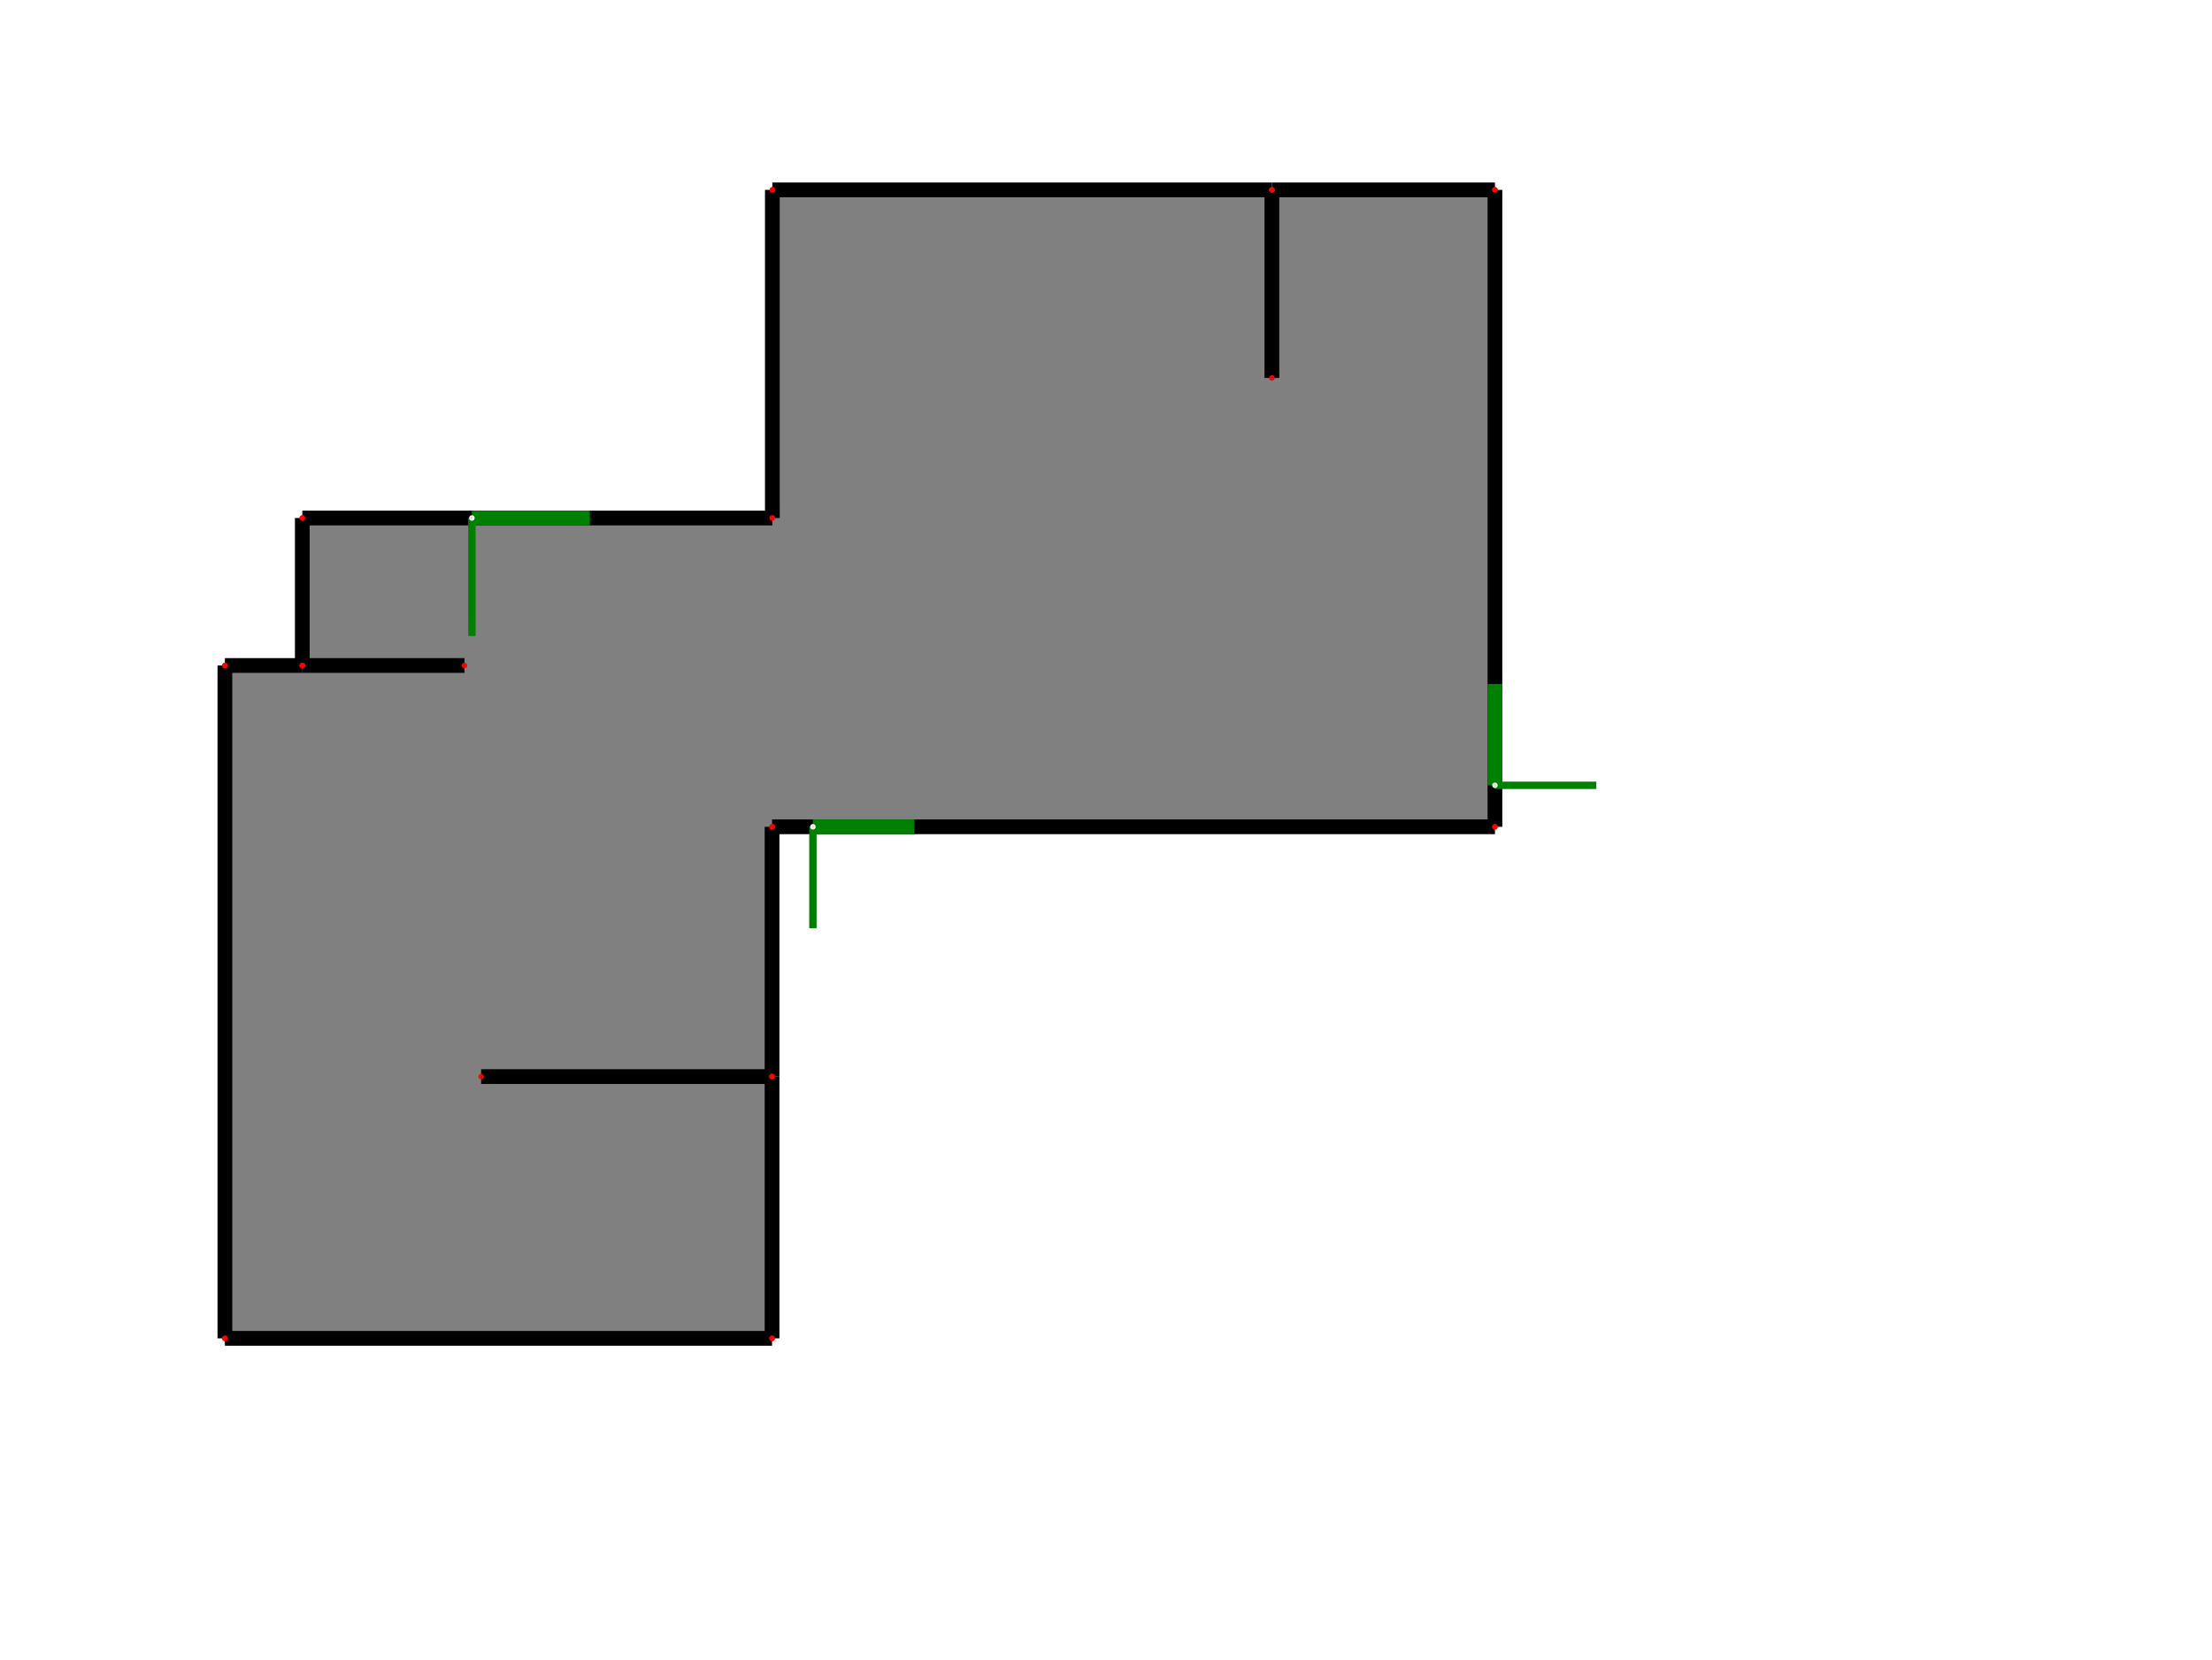
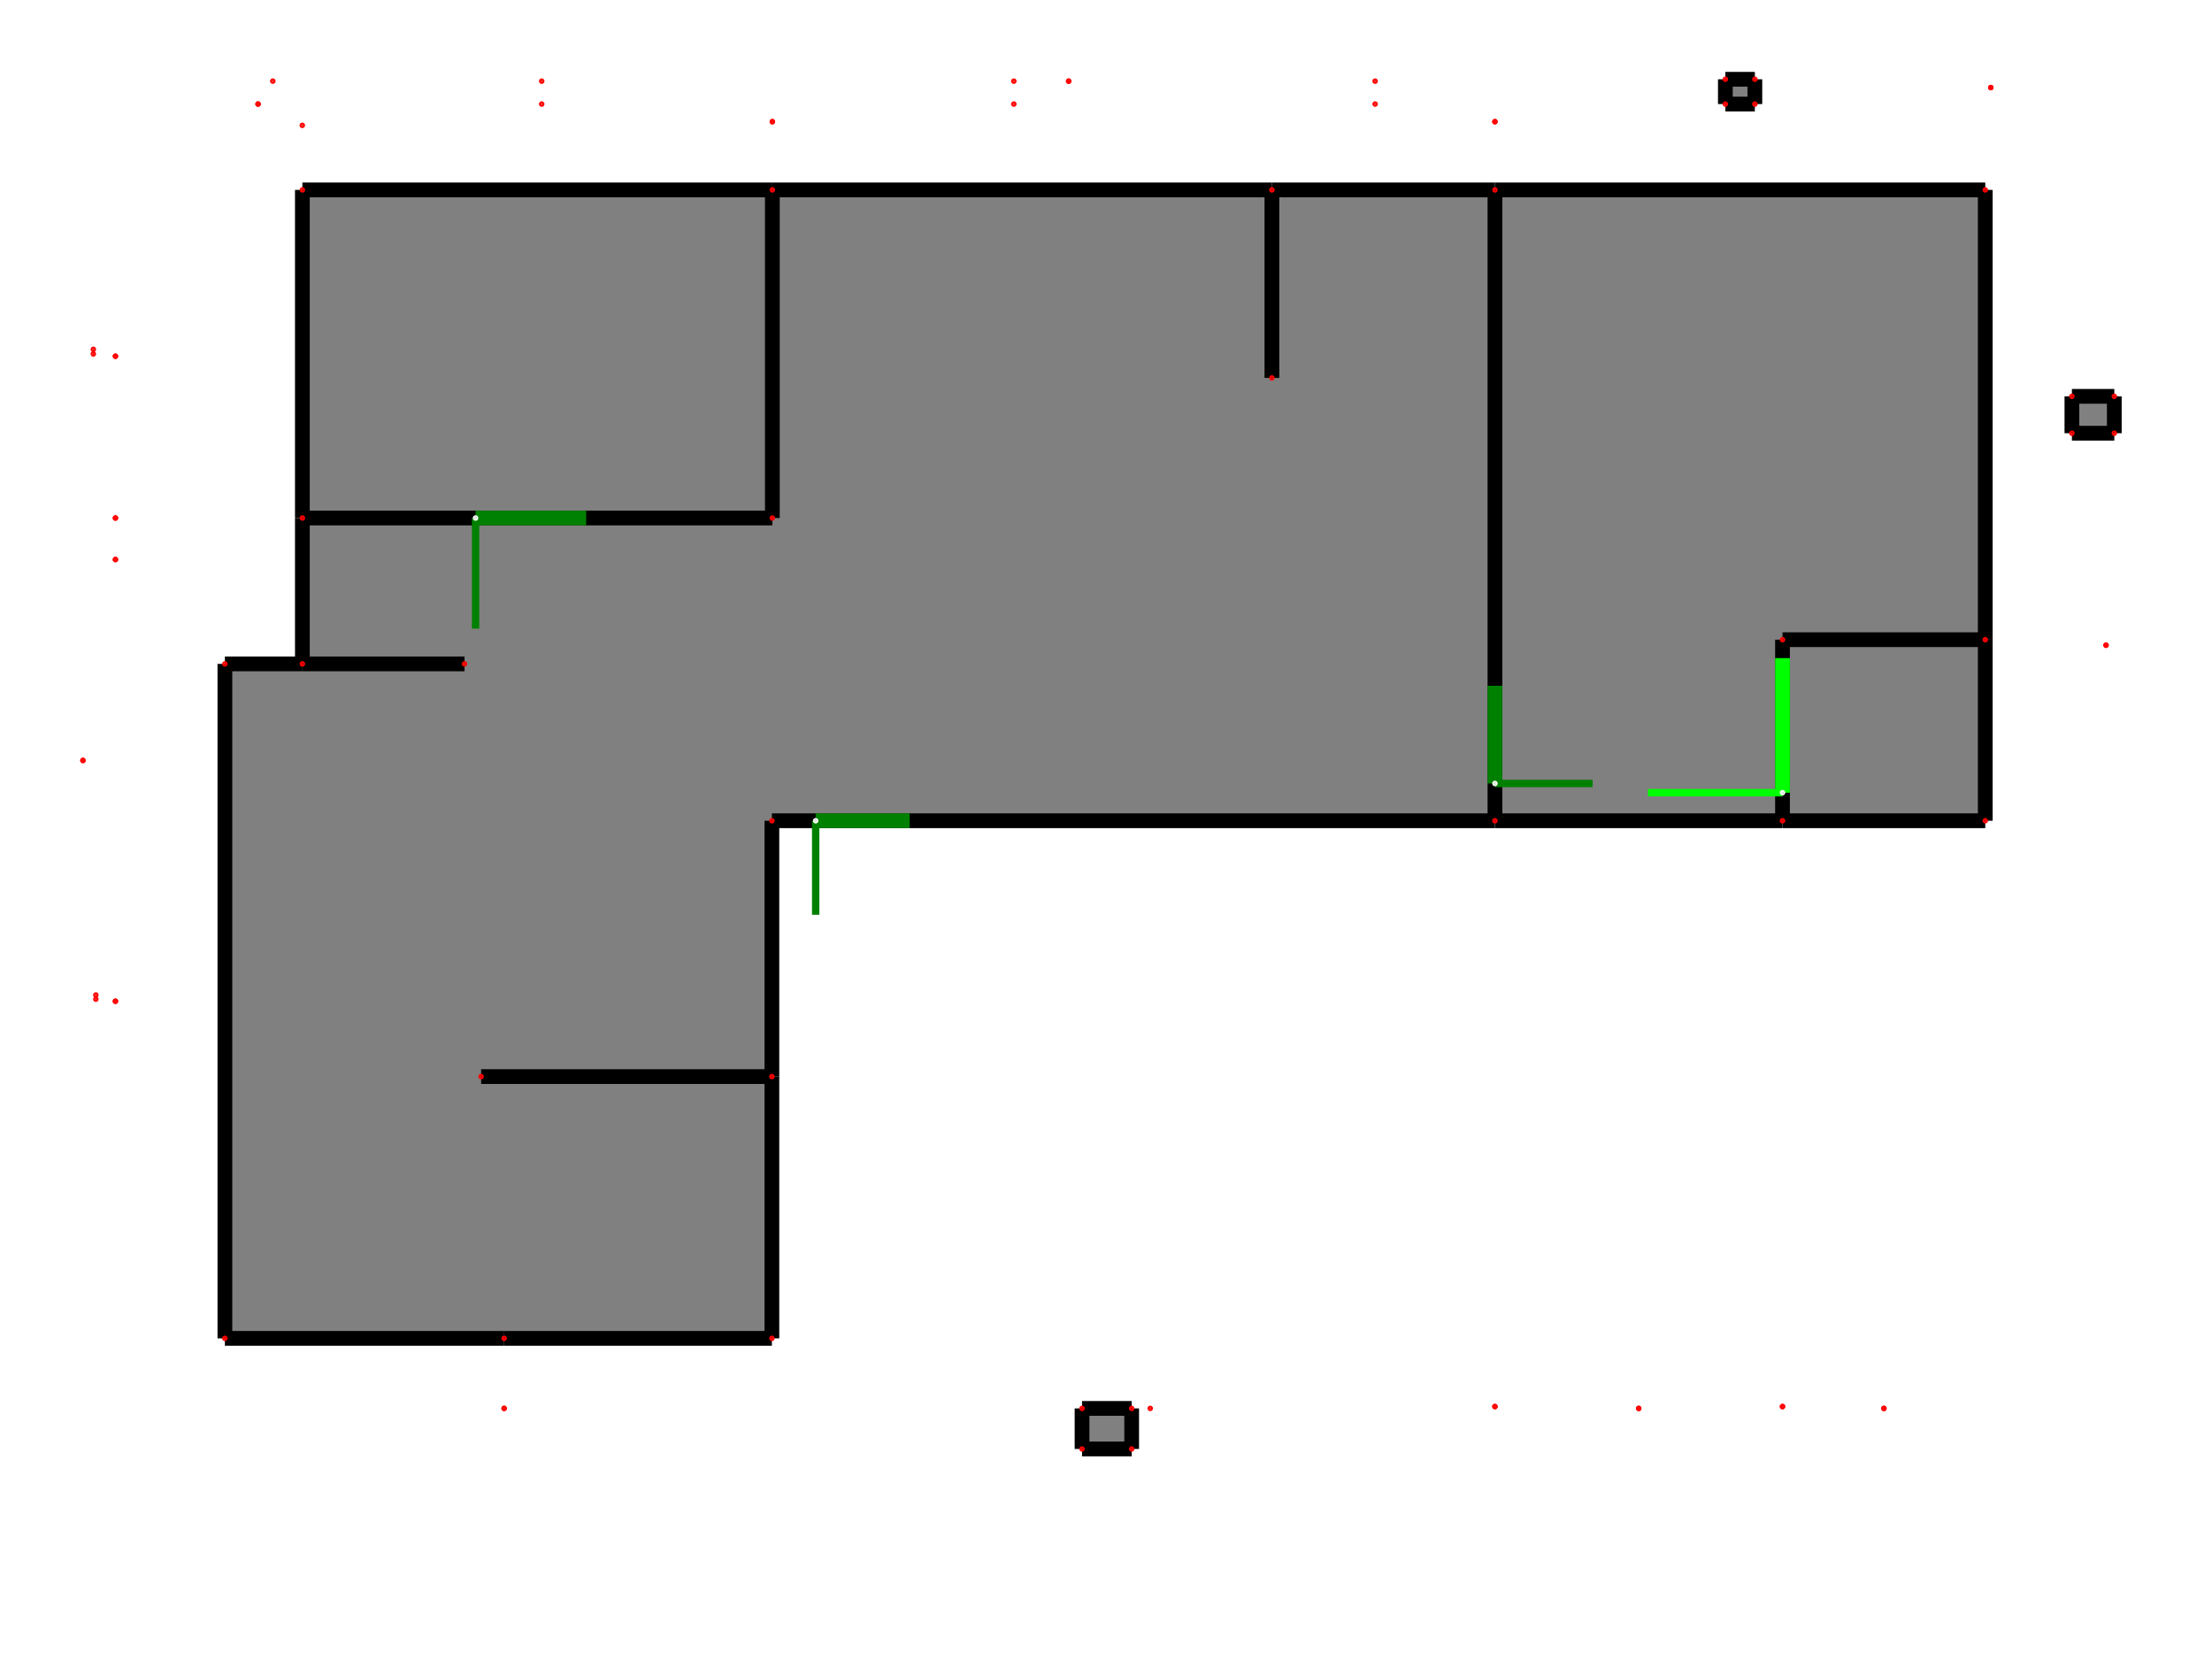
<svg xmlns="http://www.w3.org/2000/svg" width="1200px" height="900px" version="1.1">
  <defs>
    <pattern id="dinning-room" x="0" y="0" width="10" height="10" patternUnits="userSpaceOnUse">
      <rect x="0" y="0" width="10" height="10" fill="rgb(192,192,192)" stroke-width="1" stroke="rgb(255,255,255)" />
    </pattern>
    <pattern id="kitchen" x="0" y="0" width="5" height="5" patternUnits="userSpaceOnUse">
      <rect x="0" y="0" width="5" height="5" fill="rgb(255,64,64)" />
    </pattern>
    <pattern id="floating-window" x="0" y="0" width="10" height="5" patternUnits="userSpaceOnUse">
      <rect x="0" y="0" width="10" height="5" fill="rgb(255,255,128)" stroke-width="1" stroke="rgb(255,255,255)" />
    </pattern>
    <pattern id="unknown" x="0" y="0" width="10" height="10" patternUnits="userSpaceOnUse">
      <rect x="0" y="0" width="10" height="10" fill="rgb(128,128,128)" />
    </pattern>
  </defs>
-   <path d="M811,448.501 811,103 690,103 690,205 690,103 419,103 419,281 164,281 164,361 122,361 122,726 418.835,726 418.835,584 418.835,448.501 z " fill-rule="evenodd" fill="url(#unknown)" bimpp="{'type': 'area''wall-ids': '0,1,2,3,4,5,6,7,8,9,10,11,12,13,14'" />
-   <line x1="811" y1="448.501" x2="811" y2="103" stroke-width="8" stroke="rgb(0,0,0)" bimpp="{'type':'wall','id':'0','start':'811,448.501','end':'811,103','thickness':'8'}" />
-   <line x1="122" y1="726" x2="122" y2="361" stroke-width="8" stroke="rgb(0,0,0)" bimpp="{'type':'wall','id':'1','start':'122,726','end':'122,361','thickness':'8'}" />
-   <line x1="418.835" y1="726" x2="418.835" y2="584" stroke-width="8" stroke="rgb(0,0,0)" bimpp="{'type':'wall','id':'2','start':'418.835,726','end':'418.835,584','thickness':'8'}" />
-   <line x1="418.835" y1="584" x2="418.835" y2="448.501" stroke-width="8" stroke="rgb(0,0,0)" bimpp="{'type':'wall','id':'3','start':'418.835,584','end':'418.835,448.501','thickness':'8'}" />
-   <line x1="419" y1="281" x2="419" y2="103" stroke-width="8" stroke="rgb(0,0,0)" bimpp="{'type':'wall','id':'4','start':'419,281','end':'419,103','thickness':'8'}" />
-   <line x1="690" y1="205" x2="690" y2="103" stroke-width="8" stroke="rgb(0,0,0)" bimpp="{'type':'wall','id':'5','start':'690,205','end':'690,103','thickness':'8'}" />
-   <line x1="164" y1="361" x2="164" y2="281" stroke-width="8" stroke="rgb(0,0,0)" bimpp="{'type':'wall','id':'6','start':'164,361','end':'164,281','thickness':'8'}" />
-   <line x1="418.835" y1="448.501" x2="811" y2="448.501" stroke-width="8" stroke="rgb(0,0,0)" bimpp="{'type':'wall','id':'7','start':'418.835,448.501','end':'811,448.501','thickness':'8'}" />
-   <line x1="122" y1="726" x2="418.835" y2="726" stroke-width="8" stroke="rgb(0,0,0)" bimpp="{'type':'wall','id':'8','start':'122,726','end':'418.835,726','thickness':'8'}" />
-   <line x1="164" y1="281" x2="419" y2="281" stroke-width="8" stroke="rgb(0,0,0)" bimpp="{'type':'wall','id':'9','start':'164,281','end':'419,281','thickness':'8'}" />
-   <line x1="419" y1="103" x2="690" y2="103" stroke-width="8" stroke="rgb(0,0,0)" bimpp="{'type':'wall','id':'10','start':'419,103','end':'690,103','thickness':'8'}" />
-   <line x1="690" y1="103" x2="811" y2="103" stroke-width="8" stroke="rgb(0,0,0)" bimpp="{'type':'wall','id':'11','start':'690,103','end':'811,103','thickness':'8'}" />
-   <line x1="261" y1="584" x2="418.835" y2="584" stroke-width="8" stroke="rgb(0,0,0)" bimpp="{'type':'wall','id':'12','start':'261,584','end':'418.835,584','thickness':'8'}" />
-   <line x1="122" y1="361" x2="164" y2="361" stroke-width="8" stroke="rgb(0,0,0)" bimpp="{'type':'wall','id':'13','start':'122,361','end':'164,361','thickness':'8'}" />
-   <line x1="164" y1="361" x2="252" y2="361" stroke-width="8" stroke="rgb(0,0,0)" bimpp="{'type':'wall','id':'14','start':'164,361','end':'252,361','thickness':'8'}" />
-   <circle cx="811" cy="448.501" r="0.5" fill="rgb(255,0,0)" stroke-width="2" stroke="rgb(255,0,0)" />
-   <circle cx="811" cy="103" r="0.5" fill="rgb(255,0,0)" stroke-width="2" stroke="rgb(255,0,0)" />
-   <circle cx="122" cy="726" r="0.5" fill="rgb(255,0,0)" stroke-width="2" stroke="rgb(255,0,0)" />
-   <circle cx="122" cy="361" r="0.5" fill="rgb(255,0,0)" stroke-width="2" stroke="rgb(255,0,0)" />
-   <circle cx="418.835" cy="726" r="0.5" fill="rgb(255,0,0)" stroke-width="2" stroke="rgb(255,0,0)" />
-   <circle cx="418.835" cy="584" r="0.5" fill="rgb(255,0,0)" stroke-width="2" stroke="rgb(255,0,0)" />
-   <circle cx="418.835" cy="584" r="0.5" fill="rgb(255,0,0)" stroke-width="2" stroke="rgb(255,0,0)" />
-   <circle cx="418.835" cy="448.501" r="0.5" fill="rgb(255,0,0)" stroke-width="2" stroke="rgb(255,0,0)" />
-   <circle cx="419" cy="281" r="0.5" fill="rgb(255,0,0)" stroke-width="2" stroke="rgb(255,0,0)" />
-   <circle cx="419" cy="103" r="0.5" fill="rgb(255,0,0)" stroke-width="2" stroke="rgb(255,0,0)" />
-   <circle cx="690" cy="205" r="0.5" fill="rgb(255,0,0)" stroke-width="2" stroke="rgb(255,0,0)" />
-   <circle cx="690" cy="103" r="0.5" fill="rgb(255,0,0)" stroke-width="2" stroke="rgb(255,0,0)" />
-   <circle cx="164" cy="361" r="0.5" fill="rgb(255,0,0)" stroke-width="2" stroke="rgb(255,0,0)" />
-   <circle cx="164" cy="281" r="0.5" fill="rgb(255,0,0)" stroke-width="2" stroke="rgb(255,0,0)" />
-   <circle cx="418.835" cy="448.501" r="0.5" fill="rgb(255,0,0)" stroke-width="2" stroke="rgb(255,0,0)" />
-   <circle cx="811" cy="448.501" r="0.5" fill="rgb(255,0,0)" stroke-width="2" stroke="rgb(255,0,0)" />
-   <circle cx="122" cy="726" r="0.5" fill="rgb(255,0,0)" stroke-width="2" stroke="rgb(255,0,0)" />
-   <circle cx="418.835" cy="726" r="0.5" fill="rgb(255,0,0)" stroke-width="2" stroke="rgb(255,0,0)" />
-   <circle cx="164" cy="281" r="0.5" fill="rgb(255,0,0)" stroke-width="2" stroke="rgb(255,0,0)" />
-   <circle cx="419" cy="281" r="0.5" fill="rgb(255,0,0)" stroke-width="2" stroke="rgb(255,0,0)" />
-   <circle cx="419" cy="103" r="0.5" fill="rgb(255,0,0)" stroke-width="2" stroke="rgb(255,0,0)" />
-   <circle cx="690" cy="103" r="0.5" fill="rgb(255,0,0)" stroke-width="2" stroke="rgb(255,0,0)" />
-   <circle cx="690" cy="103" r="0.5" fill="rgb(255,0,0)" stroke-width="2" stroke="rgb(255,0,0)" />
-   <circle cx="811" cy="103" r="0.5" fill="rgb(255,0,0)" stroke-width="2" stroke="rgb(255,0,0)" />
-   <circle cx="261" cy="584" r="0.5" fill="rgb(255,0,0)" stroke-width="2" stroke="rgb(255,0,0)" />
-   <circle cx="418.835" cy="584" r="0.5" fill="rgb(255,0,0)" stroke-width="2" stroke="rgb(255,0,0)" />
-   <circle cx="122" cy="361" r="0.5" fill="rgb(255,0,0)" stroke-width="2" stroke="rgb(255,0,0)" />
-   <circle cx="164" cy="361" r="0.5" fill="rgb(255,0,0)" stroke-width="2" stroke="rgb(255,0,0)" />
-   <circle cx="164" cy="361" r="0.5" fill="rgb(255,0,0)" stroke-width="2" stroke="rgb(255,0,0)" />
-   <circle cx="252" cy="361" r="0.5" fill="rgb(255,0,0)" stroke-width="2" stroke="rgb(255,0,0)" />
-   <line x1="811" y1="426" x2="811" y2="371" stroke-width="8" stroke="rgb(0,128,0)" bimpp="{'type':'door', 'hole-on-wall-id':'0', 'hole-width':'55', 'hole-center-to-wall-start':'50.001', 'direction':'right-inversed'}" />
-   <line x1="811" y1="426" x2="866" y2="426" stroke-width="4" stroke="rgb(0,128,0)" />
-   <circle cx="811" cy="426" r="0.5" fill="rgb(255,255,255)" stroke-width="2" stroke="rgb(255,255,255)" />
-   <line x1="441" y1="448.501" x2="496" y2="448.501" stroke-width="8" stroke="rgb(0,128,0)" bimpp="{'type':'door', 'hole-on-wall-id':'7', 'hole-width':'55', 'hole-center-to-wall-start':'49.665', 'direction':'right-inversed'}" />
-   <line x1="441" y1="448.501" x2="441" y2="503.501" stroke-width="4" stroke="rgb(0,128,0)" />
-   <circle cx="441" cy="448.501" r="0.5" fill="rgb(255,255,255)" stroke-width="2" stroke="rgb(255,255,255)" />
-   <line x1="256" y1="281" x2="320" y2="281" stroke-width="8" stroke="rgb(0,128,0)" bimpp="{'type':'door', 'hole-on-wall-id':'9', 'hole-width':'64', 'hole-center-to-wall-start':'124', 'direction':'right-inversed'}" />
-   <line x1="256" y1="281" x2="256" y2="345" stroke-width="4" stroke="rgb(0,128,0)" />
-   <circle cx="256" cy="281" r="0.5" fill="rgb(255,255,255)" stroke-width="2" stroke="rgb(255,255,255)" />
+   <path d="M613.919,786 613.919,764 587,764 587,786 z " fill-rule="evenodd" fill="url(#unknown)" bimpp="{'type': 'area''wall-ids': '25,26,56,69'}" />
+   <path d="M1077,445.225 1077,347 967,347 967,445.225 z " fill-rule="evenodd" fill="url(#unknown)" bimpp="{'type': 'area''wall-ids': '8,14,46,53'}" />
+   <path d="M1147,235 1147,215 1124,215 1124,235 z " fill-rule="evenodd" fill="url(#unknown)" bimpp="{'type': 'area''wall-ids': '22,27,70,71'}" />
+   <path d="M811,445.225 811,103.022 1077,103.022 1077,347 967,347 967,445.225 z " fill-rule="evenodd" fill="url(#unknown)" bimpp="{'type': 'area''wall-ids': '5,9,14,42,45,53'}" />
+   <path d="M418.747,726 418.747,584 418.747,445.225 811,445.225 811,103.022 690,103.022 690,205 690,103.022 419,103.022 419,281 164.038,281 164.038,360.132 122,360.132 122,726 273.5,726 z " fill-rule="evenodd" fill="url(#unknown)" bimpp="{'type': 'area''wall-ids': '0,1,2,5,7,11,15,40,41,43,44,47,48,49,50,87'}" />
+   <path d="M419,281 419,103.022 164.038,103.022 164.038,281 z " fill-rule="evenodd" fill="url(#unknown)" bimpp="{'type': 'area''wall-ids': '2,12,39,50'}" />
+   <path d="M936,56.447 936,43 952,43 952,56.447 z " fill-rule="evenodd" fill="url(#unknown)" bimpp="{'type': 'area''wall-ids': '24,28,59,65'}" />
+   <line x1="418.747" y1="726" x2="418.747" y2="584" stroke-width="8" stroke="rgb(0,0,0)" bimpp="{'type':'wall','id':'0','start_node_id':'0','start_end_id':'1','thickness':'8'}" />
+   <line x1="418.747" y1="584" x2="418.747" y2="445.225" stroke-width="8" stroke="rgb(0,0,0)" bimpp="{'type':'wall','id':'1','start_node_id':'1','start_end_id':'2','thickness':'8'}" />
+   <line x1="419" y1="281" x2="419" y2="103.022" stroke-width="8" stroke="rgb(0,0,0)" bimpp="{'type':'wall','id':'2','start_node_id':'3','start_end_id':'4','thickness':'8'}" />
+   <line x1="811" y1="445.225" x2="811" y2="103.022" stroke-width="8" stroke="rgb(0,0,0)" bimpp="{'type':'wall','id':'5','start_node_id':'9','start_end_id':'10','thickness':'8'}" />
+   <line x1="122" y1="726" x2="122" y2="360.132" stroke-width="8" stroke="rgb(0,0,0)" bimpp="{'type':'wall','id':'7','start_node_id':'13','start_end_id':'14','thickness':'8'}" />
+   <line x1="1077" y1="445.225" x2="1077" y2="347" stroke-width="8" stroke="rgb(0,0,0)" bimpp="{'type':'wall','id':'8','start_node_id':'15','start_end_id':'16','thickness':'8'}" />
+   <line x1="1077" y1="347" x2="1077" y2="103.022" stroke-width="8" stroke="rgb(0,0,0)" bimpp="{'type':'wall','id':'9','start_node_id':'16','start_end_id':'17','thickness':'8'}" />
+   <line x1="164.038" y1="360.132" x2="164.038" y2="281" stroke-width="8" stroke="rgb(0,0,0)" bimpp="{'type':'wall','id':'11','start_node_id':'20','start_end_id':'21','thickness':'8'}" />
+   <line x1="164.038" y1="281" x2="164.038" y2="103.022" stroke-width="8" stroke="rgb(0,0,0)" bimpp="{'type':'wall','id':'12','start_node_id':'21','start_end_id':'22','thickness':'8'}" />
+   <line x1="967" y1="445.225" x2="967" y2="347" stroke-width="8" stroke="rgb(0,0,0)" bimpp="{'type':'wall','id':'14','start_node_id':'25','start_end_id':'26','thickness':'8'}" />
+   <line x1="690" y1="205" x2="690" y2="103.022" stroke-width="8" stroke="rgb(0,0,0)" bimpp="{'type':'wall','id':'15','start_node_id':'27','start_end_id':'28','thickness':'8'}" />
+   <line x1="1147" y1="235" x2="1147" y2="215" stroke-width="8" stroke="rgb(0,0,0)" bimpp="{'type':'wall','id':'22','start_node_id':'41','start_end_id':'42','thickness':'8'}" />
+   <line x1="936" y1="56.447" x2="936" y2="43" stroke-width="8" stroke="rgb(0,0,0)" bimpp="{'type':'wall','id':'24','start_node_id':'45','start_end_id':'46','thickness':'8'}" />
+   <line x1="613.919" y1="786" x2="613.919" y2="764" stroke-width="8" stroke="rgb(0,0,0)" bimpp="{'type':'wall','id':'25','start_node_id':'47','start_end_id':'48','thickness':'8'}" />
+   <line x1="587" y1="786" x2="587" y2="764" stroke-width="8" stroke="rgb(0,0,0)" bimpp="{'type':'wall','id':'26','start_node_id':'49','start_end_id':'50','thickness':'8'}" />
+   <line x1="1124" y1="235" x2="1124" y2="215" stroke-width="8" stroke="rgb(0,0,0)" bimpp="{'type':'wall','id':'27','start_node_id':'51','start_end_id':'52','thickness':'8'}" />
+   <line x1="952" y1="56.447" x2="952" y2="43" stroke-width="8" stroke="rgb(0,0,0)" bimpp="{'type':'wall','id':'28','start_node_id':'53','start_end_id':'54','thickness':'8'}" />
+   <line x1="164.038" y1="103.022" x2="419" y2="103.022" stroke-width="8" stroke="rgb(0,0,0)" bimpp="{'type':'wall','id':'39','start_node_id':'22','start_end_id':'4','thickness':'8'}" />
+   <line x1="419" y1="103.022" x2="690" y2="103.022" stroke-width="8" stroke="rgb(0,0,0)" bimpp="{'type':'wall','id':'40','start_node_id':'4','start_end_id':'28','thickness':'8'}" />
+   <line x1="690" y1="103.022" x2="811" y2="103.022" stroke-width="8" stroke="rgb(0,0,0)" bimpp="{'type':'wall','id':'41','start_node_id':'28','start_end_id':'10','thickness':'8'}" />
+   <line x1="811" y1="103.022" x2="1077" y2="103.022" stroke-width="8" stroke="rgb(0,0,0)" bimpp="{'type':'wall','id':'42','start_node_id':'10','start_end_id':'17','thickness':'8'}" />
+   <line x1="273.5" y1="726" x2="418.747" y2="726" stroke-width="8" stroke="rgb(0,0,0)" bimpp="{'type':'wall','id':'43','start_node_id':'61','start_end_id':'0','thickness':'8'}" />
+   <line x1="418.747" y1="445.225" x2="811" y2="445.225" stroke-width="8" stroke="rgb(0,0,0)" bimpp="{'type':'wall','id':'44','start_node_id':'2','start_end_id':'9','thickness':'8'}" />
+   <line x1="811" y1="445.225" x2="967" y2="445.225" stroke-width="8" stroke="rgb(0,0,0)" bimpp="{'type':'wall','id':'45','start_node_id':'9','start_end_id':'25','thickness':'8'}" />
+   <line x1="967" y1="445.225" x2="1077" y2="445.225" stroke-width="8" stroke="rgb(0,0,0)" bimpp="{'type':'wall','id':'46','start_node_id':'25','start_end_id':'15','thickness':'8'}" />
+   <line x1="122" y1="360.132" x2="164.038" y2="360.132" stroke-width="8" stroke="rgb(0,0,0)" bimpp="{'type':'wall','id':'47','start_node_id':'14','start_end_id':'20','thickness':'8'}" />
+   <line x1="164.038" y1="360.132" x2="252" y2="360.132" stroke-width="8" stroke="rgb(0,0,0)" bimpp="{'type':'wall','id':'48','start_node_id':'20','start_end_id':'62','thickness':'8'}" />
+   <line x1="261" y1="584" x2="418.747" y2="584" stroke-width="8" stroke="rgb(0,0,0)" bimpp="{'type':'wall','id':'49','start_node_id':'63','start_end_id':'1','thickness':'8'}" />
+   <line x1="164.038" y1="281" x2="419" y2="281" stroke-width="8" stroke="rgb(0,0,0)" bimpp="{'type':'wall','id':'50','start_node_id':'21','start_end_id':'3','thickness':'8'}" />
+   <line x1="967" y1="347" x2="1077" y2="347" stroke-width="8" stroke="rgb(0,0,0)" bimpp="{'type':'wall','id':'53','start_node_id':'26','start_end_id':'16','thickness':'8'}" />
+   <line x1="587" y1="764" x2="613.919" y2="764" stroke-width="8" stroke="rgb(0,0,0)" bimpp="{'type':'wall','id':'56','start_node_id':'50','start_end_id':'48','thickness':'8'}" />
+   <line x1="936" y1="56.447" x2="952" y2="56.447" stroke-width="8" stroke="rgb(0,0,0)" bimpp="{'type':'wall','id':'59','start_node_id':'45','start_end_id':'53','thickness':'8'}" />
+   <line x1="936" y1="43" x2="952" y2="43" stroke-width="8" stroke="rgb(0,0,0)" bimpp="{'type':'wall','id':'65','start_node_id':'46','start_end_id':'54','thickness':'8'}" />
+   <line x1="587" y1="786" x2="613.919" y2="786" stroke-width="8" stroke="rgb(0,0,0)" bimpp="{'type':'wall','id':'69','start_node_id':'49','start_end_id':'47','thickness':'8'}" />
+   <line x1="1124" y1="235" x2="1147" y2="235" stroke-width="8" stroke="rgb(0,0,0)" bimpp="{'type':'wall','id':'70','start_node_id':'51','start_end_id':'41','thickness':'8'}" />
+   <line x1="1124" y1="215" x2="1147" y2="215" stroke-width="8" stroke="rgb(0,0,0)" bimpp="{'type':'wall','id':'71','start_node_id':'52','start_end_id':'42','thickness':'8'}" />
+   <line x1="273.5" y1="726" x2="122" y2="726" stroke-width="8" stroke="rgb(0,0,0)" bimpp="{'type':'wall','id':'87','start_node_id':'61','start_end_id':'13','thickness':'8'}" />
+   <circle cx="418.747" cy="726" r="0.5" fill="rgb(255,0,0)" stroke-width="2" stroke="rgb(255,0,0)" bimpp="{'type':'node','id':'0','x':'418.747','y':'726'}" />
+   <circle cx="418.747" cy="584" r="0.5" fill="rgb(255,0,0)" stroke-width="2" stroke="rgb(255,0,0)" bimpp="{'type':'node','id':'1','x':'418.747','y':'584'}" />
+   <circle cx="418.747" cy="445.225" r="0.5" fill="rgb(255,0,0)" stroke-width="2" stroke="rgb(255,0,0)" bimpp="{'type':'node','id':'2','x':'418.747','y':'445.225'}" />
+   <circle cx="419" cy="281" r="0.5" fill="rgb(255,0,0)" stroke-width="2" stroke="rgb(255,0,0)" bimpp="{'type':'node','id':'3','x':'419','y':'281'}" />
+   <circle cx="419" cy="103.022" r="0.5" fill="rgb(255,0,0)" stroke-width="2" stroke="rgb(255,0,0)" bimpp="{'type':'node','id':'4','x':'419','y':'103.022'}" />
+   <circle cx="419" cy="66" r="0.5" fill="rgb(255,0,0)" stroke-width="2" stroke="rgb(255,0,0)" bimpp="{'type':'node','id':'5','x':'419','y':'66'}" />
+   <circle cx="419" cy="66" r="0.5" fill="rgb(255,0,0)" stroke-width="2" stroke="rgb(255,0,0)" bimpp="{'type':'node','id':'6','x':'419','y':'66'}" />
+   <circle cx="811" cy="763" r="0.5" fill="rgb(255,0,0)" stroke-width="2" stroke="rgb(255,0,0)" bimpp="{'type':'node','id':'7','x':'811','y':'763'}" />
+   <circle cx="811" cy="763" r="0.5" fill="rgb(255,0,0)" stroke-width="2" stroke="rgb(255,0,0)" bimpp="{'type':'node','id':'8','x':'811','y':'763'}" />
+   <circle cx="811" cy="445.225" r="0.5" fill="rgb(255,0,0)" stroke-width="2" stroke="rgb(255,0,0)" bimpp="{'type':'node','id':'9','x':'811','y':'445.225'}" />
+   <circle cx="811" cy="103.022" r="0.5" fill="rgb(255,0,0)" stroke-width="2" stroke="rgb(255,0,0)" bimpp="{'type':'node','id':'10','x':'811','y':'103.022'}" />
+   <circle cx="811" cy="66" r="0.5" fill="rgb(255,0,0)" stroke-width="2" stroke="rgb(255,0,0)" bimpp="{'type':'node','id':'11','x':'811','y':'66'}" />
+   <circle cx="811" cy="66" r="0.5" fill="rgb(255,0,0)" stroke-width="2" stroke="rgb(255,0,0)" bimpp="{'type':'node','id':'12','x':'811','y':'66'}" />
+   <circle cx="122" cy="726" r="0.5" fill="rgb(255,0,0)" stroke-width="2" stroke="rgb(255,0,0)" bimpp="{'type':'node','id':'13','x':'122','y':'726'}" />
+   <circle cx="122" cy="360.132" r="0.5" fill="rgb(255,0,0)" stroke-width="2" stroke="rgb(255,0,0)" bimpp="{'type':'node','id':'14','x':'122','y':'360.132'}" />
+   <circle cx="1077" cy="445.225" r="0.5" fill="rgb(255,0,0)" stroke-width="2" stroke="rgb(255,0,0)" bimpp="{'type':'node','id':'15','x':'1077','y':'445.225'}" />
+   <circle cx="1077" cy="347" r="0.5" fill="rgb(255,0,0)" stroke-width="2" stroke="rgb(255,0,0)" bimpp="{'type':'node','id':'16','x':'1077','y':'347'}" />
+   <circle cx="1077" cy="103.022" r="0.5" fill="rgb(255,0,0)" stroke-width="2" stroke="rgb(255,0,0)" bimpp="{'type':'node','id':'17','x':'1077','y':'103.022'}" />
+   <circle cx="1080" cy="47.5" r="0.5" fill="rgb(255,0,0)" stroke-width="2" stroke="rgb(255,0,0)" bimpp="{'type':'node','id':'18','x':'1080','y':'47.5'}" />
+   <circle cx="1080" cy="47.5" r="0.5" fill="rgb(255,0,0)" stroke-width="2" stroke="rgb(255,0,0)" bimpp="{'type':'node','id':'19','x':'1080','y':'47.5'}" />
+   <circle cx="164.038" cy="360.132" r="0.5" fill="rgb(255,0,0)" stroke-width="2" stroke="rgb(255,0,0)" bimpp="{'type':'node','id':'20','x':'164.038','y':'360.132'}" />
+   <circle cx="164.038" cy="281" r="0.5" fill="rgb(255,0,0)" stroke-width="2" stroke="rgb(255,0,0)" bimpp="{'type':'node','id':'21','x':'164.038','y':'281'}" />
+   <circle cx="164.038" cy="103.022" r="0.5" fill="rgb(255,0,0)" stroke-width="2" stroke="rgb(255,0,0)" bimpp="{'type':'node','id':'22','x':'164.038','y':'103.022'}" />
+   <circle cx="967" cy="763" r="0.5" fill="rgb(255,0,0)" stroke-width="2" stroke="rgb(255,0,0)" bimpp="{'type':'node','id':'23','x':'967','y':'763'}" />
+   <circle cx="967" cy="763" r="0.5" fill="rgb(255,0,0)" stroke-width="2" stroke="rgb(255,0,0)" bimpp="{'type':'node','id':'24','x':'967','y':'763'}" />
+   <circle cx="967" cy="445.225" r="0.5" fill="rgb(255,0,0)" stroke-width="2" stroke="rgb(255,0,0)" bimpp="{'type':'node','id':'25','x':'967','y':'445.225'}" />
+   <circle cx="967" cy="347" r="0.5" fill="rgb(255,0,0)" stroke-width="2" stroke="rgb(255,0,0)" bimpp="{'type':'node','id':'26','x':'967','y':'347'}" />
+   <circle cx="690" cy="205" r="0.5" fill="rgb(255,0,0)" stroke-width="2" stroke="rgb(255,0,0)" bimpp="{'type':'node','id':'27','x':'690','y':'205'}" />
+   <circle cx="690" cy="103.022" r="0.5" fill="rgb(255,0,0)" stroke-width="2" stroke="rgb(255,0,0)" bimpp="{'type':'node','id':'28','x':'690','y':'103.022'}" />
+   <circle cx="52" cy="539.75" r="0.5" fill="rgb(255,0,0)" stroke-width="2" stroke="rgb(255,0,0)" bimpp="{'type':'node','id':'29','x':'52','y':'539.75'}" />
+   <circle cx="52" cy="542" r="0.5" fill="rgb(255,0,0)" stroke-width="2" stroke="rgb(255,0,0)" bimpp="{'type':'node','id':'30','x':'52','y':'542'}" />
+   <circle cx="45" cy="412.5" r="0.5" fill="rgb(255,0,0)" stroke-width="2" stroke="rgb(255,0,0)" bimpp="{'type':'node','id':'31','x':'45','y':'412.5'}" />
+   <circle cx="45" cy="412.5" r="0.5" fill="rgb(255,0,0)" stroke-width="2" stroke="rgb(255,0,0)" bimpp="{'type':'node','id':'32','x':'45','y':'412.5'}" />
+   <circle cx="50.636" cy="189.5" r="0.5" fill="rgb(255,0,0)" stroke-width="2" stroke="rgb(255,0,0)" bimpp="{'type':'node','id':'33','x':'50.636','y':'189.5'}" />
+   <circle cx="50.636" cy="192" r="0.5" fill="rgb(255,0,0)" stroke-width="2" stroke="rgb(255,0,0)" bimpp="{'type':'node','id':'34','x':'50.636','y':'192'}" />
+   <circle cx="62.63" cy="543.125" r="0.5" fill="rgb(255,0,0)" stroke-width="2" stroke="rgb(255,0,0)" bimpp="{'type':'node','id':'35','x':'62.63','y':'543.125'}" />
+   <circle cx="62.63" cy="543.125" r="0.5" fill="rgb(255,0,0)" stroke-width="2" stroke="rgb(255,0,0)" bimpp="{'type':'node','id':'36','x':'62.63','y':'543.125'}" />
+   <circle cx="62.63" cy="303.5" r="0.5" fill="rgb(255,0,0)" stroke-width="2" stroke="rgb(255,0,0)" bimpp="{'type':'node','id':'37','x':'62.63','y':'303.5'}" />
+   <circle cx="62.63" cy="303.5" r="0.5" fill="rgb(255,0,0)" stroke-width="2" stroke="rgb(255,0,0)" bimpp="{'type':'node','id':'38','x':'62.63','y':'303.5'}" />
+   <circle cx="62.63" cy="193.25" r="0.5" fill="rgb(255,0,0)" stroke-width="2" stroke="rgb(255,0,0)" bimpp="{'type':'node','id':'39','x':'62.63','y':'193.25'}" />
+   <circle cx="62.63" cy="193.25" r="0.5" fill="rgb(255,0,0)" stroke-width="2" stroke="rgb(255,0,0)" bimpp="{'type':'node','id':'40','x':'62.63','y':'193.25'}" />
+   <circle cx="1147" cy="235" r="0.5" fill="rgb(255,0,0)" stroke-width="2" stroke="rgb(255,0,0)" bimpp="{'type':'node','id':'41','x':'1147','y':'235'}" />
+   <circle cx="1147" cy="215" r="0.5" fill="rgb(255,0,0)" stroke-width="2" stroke="rgb(255,0,0)" bimpp="{'type':'node','id':'42','x':'1147','y':'215'}" />
+   <circle cx="140" cy="56.447" r="0.5" fill="rgb(255,0,0)" stroke-width="2" stroke="rgb(255,0,0)" bimpp="{'type':'node','id':'43','x':'140','y':'56.447'}" />
+   <circle cx="140" cy="56.447" r="0.5" fill="rgb(255,0,0)" stroke-width="2" stroke="rgb(255,0,0)" bimpp="{'type':'node','id':'44','x':'140','y':'56.447'}" />
+   <circle cx="936" cy="56.447" r="0.5" fill="rgb(255,0,0)" stroke-width="2" stroke="rgb(255,0,0)" bimpp="{'type':'node','id':'45','x':'936','y':'56.447'}" />
+   <circle cx="936" cy="43" r="0.5" fill="rgb(255,0,0)" stroke-width="2" stroke="rgb(255,0,0)" bimpp="{'type':'node','id':'46','x':'936','y':'43'}" />
+   <circle cx="613.919" cy="786" r="0.5" fill="rgb(255,0,0)" stroke-width="2" stroke="rgb(255,0,0)" bimpp="{'type':'node','id':'47','x':'613.919','y':'786'}" />
+   <circle cx="613.919" cy="764" r="0.5" fill="rgb(255,0,0)" stroke-width="2" stroke="rgb(255,0,0)" bimpp="{'type':'node','id':'48','x':'613.919','y':'764'}" />
+   <circle cx="587" cy="786" r="0.5" fill="rgb(255,0,0)" stroke-width="2" stroke="rgb(255,0,0)" bimpp="{'type':'node','id':'49','x':'587','y':'786'}" />
+   <circle cx="587" cy="764" r="0.5" fill="rgb(255,0,0)" stroke-width="2" stroke="rgb(255,0,0)" bimpp="{'type':'node','id':'50','x':'587','y':'764'}" />
+   <circle cx="1124" cy="235" r="0.5" fill="rgb(255,0,0)" stroke-width="2" stroke="rgb(255,0,0)" bimpp="{'type':'node','id':'51','x':'1124','y':'235'}" />
+   <circle cx="1124" cy="215" r="0.5" fill="rgb(255,0,0)" stroke-width="2" stroke="rgb(255,0,0)" bimpp="{'type':'node','id':'52','x':'1124','y':'215'}" />
+   <circle cx="952" cy="56.447" r="0.5" fill="rgb(255,0,0)" stroke-width="2" stroke="rgb(255,0,0)" bimpp="{'type':'node','id':'53','x':'952','y':'56.447'}" />
+   <circle cx="952" cy="43" r="0.5" fill="rgb(255,0,0)" stroke-width="2" stroke="rgb(255,0,0)" bimpp="{'type':'node','id':'54','x':'952','y':'43'}" />
+   <circle cx="746" cy="56.447" r="0.5" fill="rgb(255,0,0)" stroke-width="2" stroke="rgb(255,0,0)" bimpp="{'type':'node','id':'55','x':'746','y':'56.447'}" />
+   <circle cx="746" cy="44.023" r="0.5" fill="rgb(255,0,0)" stroke-width="2" stroke="rgb(255,0,0)" bimpp="{'type':'node','id':'56','x':'746','y':'44.023'}" />
+   <circle cx="550" cy="56.447" r="0.5" fill="rgb(255,0,0)" stroke-width="2" stroke="rgb(255,0,0)" bimpp="{'type':'node','id':'57','x':'550','y':'56.447'}" />
+   <circle cx="550" cy="44.023" r="0.5" fill="rgb(255,0,0)" stroke-width="2" stroke="rgb(255,0,0)" bimpp="{'type':'node','id':'58','x':'550','y':'44.023'}" />
+   <circle cx="293.875" cy="56.447" r="0.5" fill="rgb(255,0,0)" stroke-width="2" stroke="rgb(255,0,0)" bimpp="{'type':'node','id':'59','x':'293.875','y':'56.447'}" />
+   <circle cx="293.875" cy="44.023" r="0.5" fill="rgb(255,0,0)" stroke-width="2" stroke="rgb(255,0,0)" bimpp="{'type':'node','id':'60','x':'293.875','y':'44.023'}" />
+   <circle cx="273.5" cy="726" r="0.5" fill="rgb(255,0,0)" stroke-width="2" stroke="rgb(255,0,0)" bimpp="{'type':'node','id':'61','x':'273.5','y':'726'}" />
+   <circle cx="252" cy="360.132" r="0.5" fill="rgb(255,0,0)" stroke-width="2" stroke="rgb(255,0,0)" bimpp="{'type':'node','id':'62','x':'252','y':'360.132'}" />
+   <circle cx="261" cy="584" r="0.5" fill="rgb(255,0,0)" stroke-width="2" stroke="rgb(255,0,0)" bimpp="{'type':'node','id':'63','x':'261','y':'584'}" />
+   <circle cx="62.63" cy="281" r="0.5" fill="rgb(255,0,0)" stroke-width="2" stroke="rgb(255,0,0)" bimpp="{'type':'node','id':'64','x':'62.63','y':'281'}" />
+   <circle cx="62.63" cy="281" r="0.5" fill="rgb(255,0,0)" stroke-width="2" stroke="rgb(255,0,0)" bimpp="{'type':'node','id':'65','x':'62.63','y':'281'}" />
+   <circle cx="1142.5" cy="350" r="0.5" fill="rgb(255,0,0)" stroke-width="2" stroke="rgb(255,0,0)" bimpp="{'type':'node','id':'66','x':'1142.5','y':'350'}" />
+   <circle cx="1142.5" cy="350" r="0.5" fill="rgb(255,0,0)" stroke-width="2" stroke="rgb(255,0,0)" bimpp="{'type':'node','id':'67','x':'1142.5','y':'350'}" />
+   <circle cx="1022" cy="764" r="0.5" fill="rgb(255,0,0)" stroke-width="2" stroke="rgb(255,0,0)" bimpp="{'type':'node','id':'68','x':'1022','y':'764'}" />
+   <circle cx="1022" cy="764" r="0.5" fill="rgb(255,0,0)" stroke-width="2" stroke="rgb(255,0,0)" bimpp="{'type':'node','id':'69','x':'1022','y':'764'}" />
+   <circle cx="889" cy="764" r="0.5" fill="rgb(255,0,0)" stroke-width="2" stroke="rgb(255,0,0)" bimpp="{'type':'node','id':'70','x':'889','y':'764'}" />
+   <circle cx="889" cy="764" r="0.5" fill="rgb(255,0,0)" stroke-width="2" stroke="rgb(255,0,0)" bimpp="{'type':'node','id':'71','x':'889','y':'764'}" />
+   <circle cx="624" cy="764" r="0.5" fill="rgb(255,0,0)" stroke-width="2" stroke="rgb(255,0,0)" bimpp="{'type':'node','id':'72','x':'624','y':'764'}" />
+   <circle cx="273.5" cy="764" r="0.5" fill="rgb(255,0,0)" stroke-width="2" stroke="rgb(255,0,0)" bimpp="{'type':'node','id':'73','x':'273.5','y':'764'}" />
+   <circle cx="273.5" cy="764" r="0.5" fill="rgb(255,0,0)" stroke-width="2" stroke="rgb(255,0,0)" bimpp="{'type':'node','id':'74','x':'273.5','y':'764'}" />
+   <circle cx="579.75" cy="44.023" r="0.5" fill="rgb(255,0,0)" stroke-width="2" stroke="rgb(255,0,0)" bimpp="{'type':'node','id':'75','x':'579.75','y':'44.023'}" />
+   <circle cx="579.75" cy="44.023" r="0.5" fill="rgb(255,0,0)" stroke-width="2" stroke="rgb(255,0,0)" bimpp="{'type':'node','id':'76','x':'579.75','y':'44.023'}" />
+   <circle cx="148" cy="44" r="0.5" fill="rgb(255,0,0)" stroke-width="2" stroke="rgb(255,0,0)" bimpp="{'type':'node','id':'77','x':'148','y':'44'}" />
+   <circle cx="164" cy="68" r="0.5" fill="rgb(255,0,0)" stroke-width="2" stroke="rgb(255,0,0)" bimpp="{'type':'node','id':'78','x':'164','y':'68'}" />
+   <line x1="811" y1="425" x2="811" y2="372" stroke-width="8" stroke="rgb(0,128,0)" bimpp="{'type':'door', 'hole-on-wall-id':'5', 'hole-width':'53', 'hole-center-to-wall-start':'46.725', 'direction':'right-inversed'}" />
+   <line x1="811" y1="425" x2="864" y2="425" stroke-width="4" stroke="rgb(0,128,0)" />
+   <circle cx="811" cy="425" r="0.5" fill="rgb(255,255,255)" stroke-width="2" stroke="rgb(255,255,255)" />
+   <line x1="967" y1="430" x2="967" y2="357" stroke-width="8" stroke="rgb(0,255,0)" bimpp="{'type':'door-double', 'hole-on-wall-id':'14', 'hole-width':'73', 'hole-center-to-wall-start':'51.725', 'direction':'right'}" />
+   <line x1="967" y1="430" x2="894" y2="430" stroke-width="4" stroke="rgb(0,255,0)" />
+   <circle cx="967" cy="430" r="0.5" fill="rgb(255,255,255)" stroke-width="2" stroke="rgb(255,255,255)" />
+   <line x1="442.5" y1="445.225" x2="493.5" y2="445.225" stroke-width="8" stroke="rgb(0,128,0)" bimpp="{'type':'door', 'hole-on-wall-id':'44', 'hole-width':'51', 'hole-center-to-wall-start':'49.253', 'direction':'right-inversed'}" />
+   <line x1="442.5" y1="445.225" x2="442.5" y2="496.225" stroke-width="4" stroke="rgb(0,128,0)" />
+   <circle cx="442.5" cy="445.225" r="0.5" fill="rgb(255,255,255)" stroke-width="2" stroke="rgb(255,255,255)" />
+   <line x1="258" y1="281" x2="318" y2="281" stroke-width="8" stroke="rgb(0,128,0)" bimpp="{'type':'door', 'hole-on-wall-id':'50', 'hole-width':'60', 'hole-center-to-wall-start':'123.962', 'direction':'right-inversed'}" />
+   <line x1="258" y1="281" x2="258" y2="341" stroke-width="4" stroke="rgb(0,128,0)" />
+   <circle cx="258" cy="281" r="0.5" fill="rgb(255,255,255)" stroke-width="2" stroke="rgb(255,255,255)" />
</svg>
